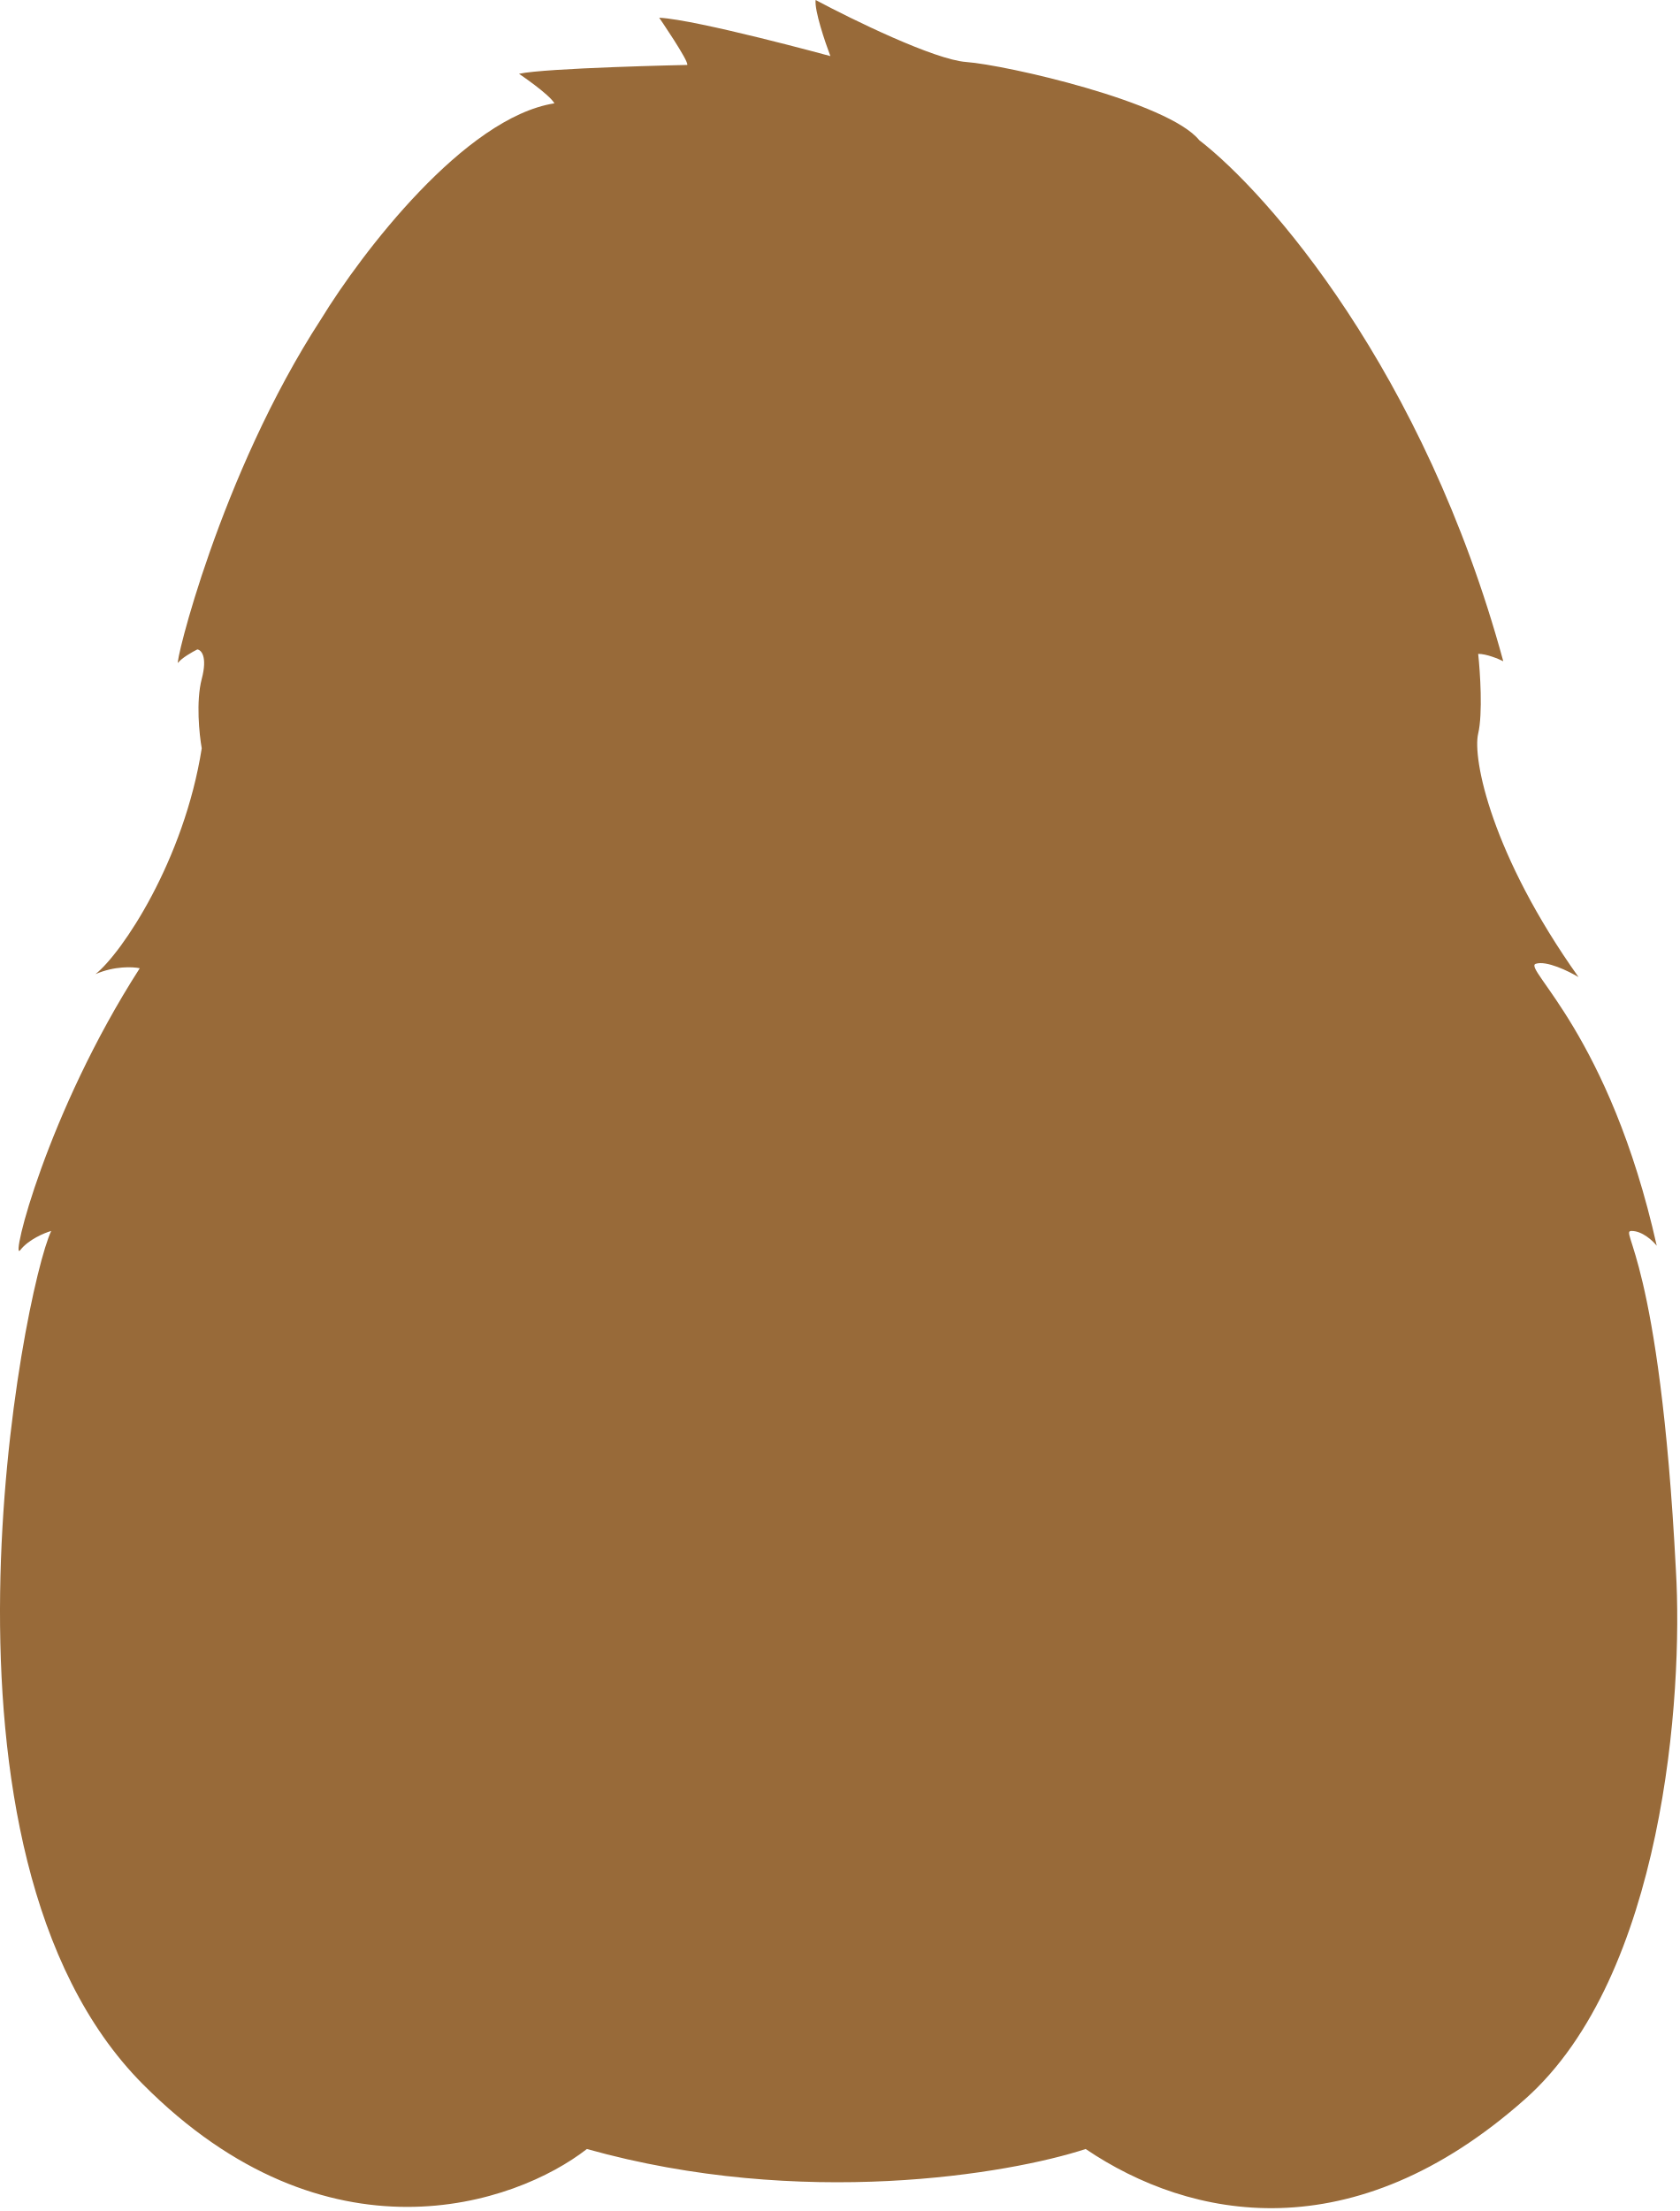
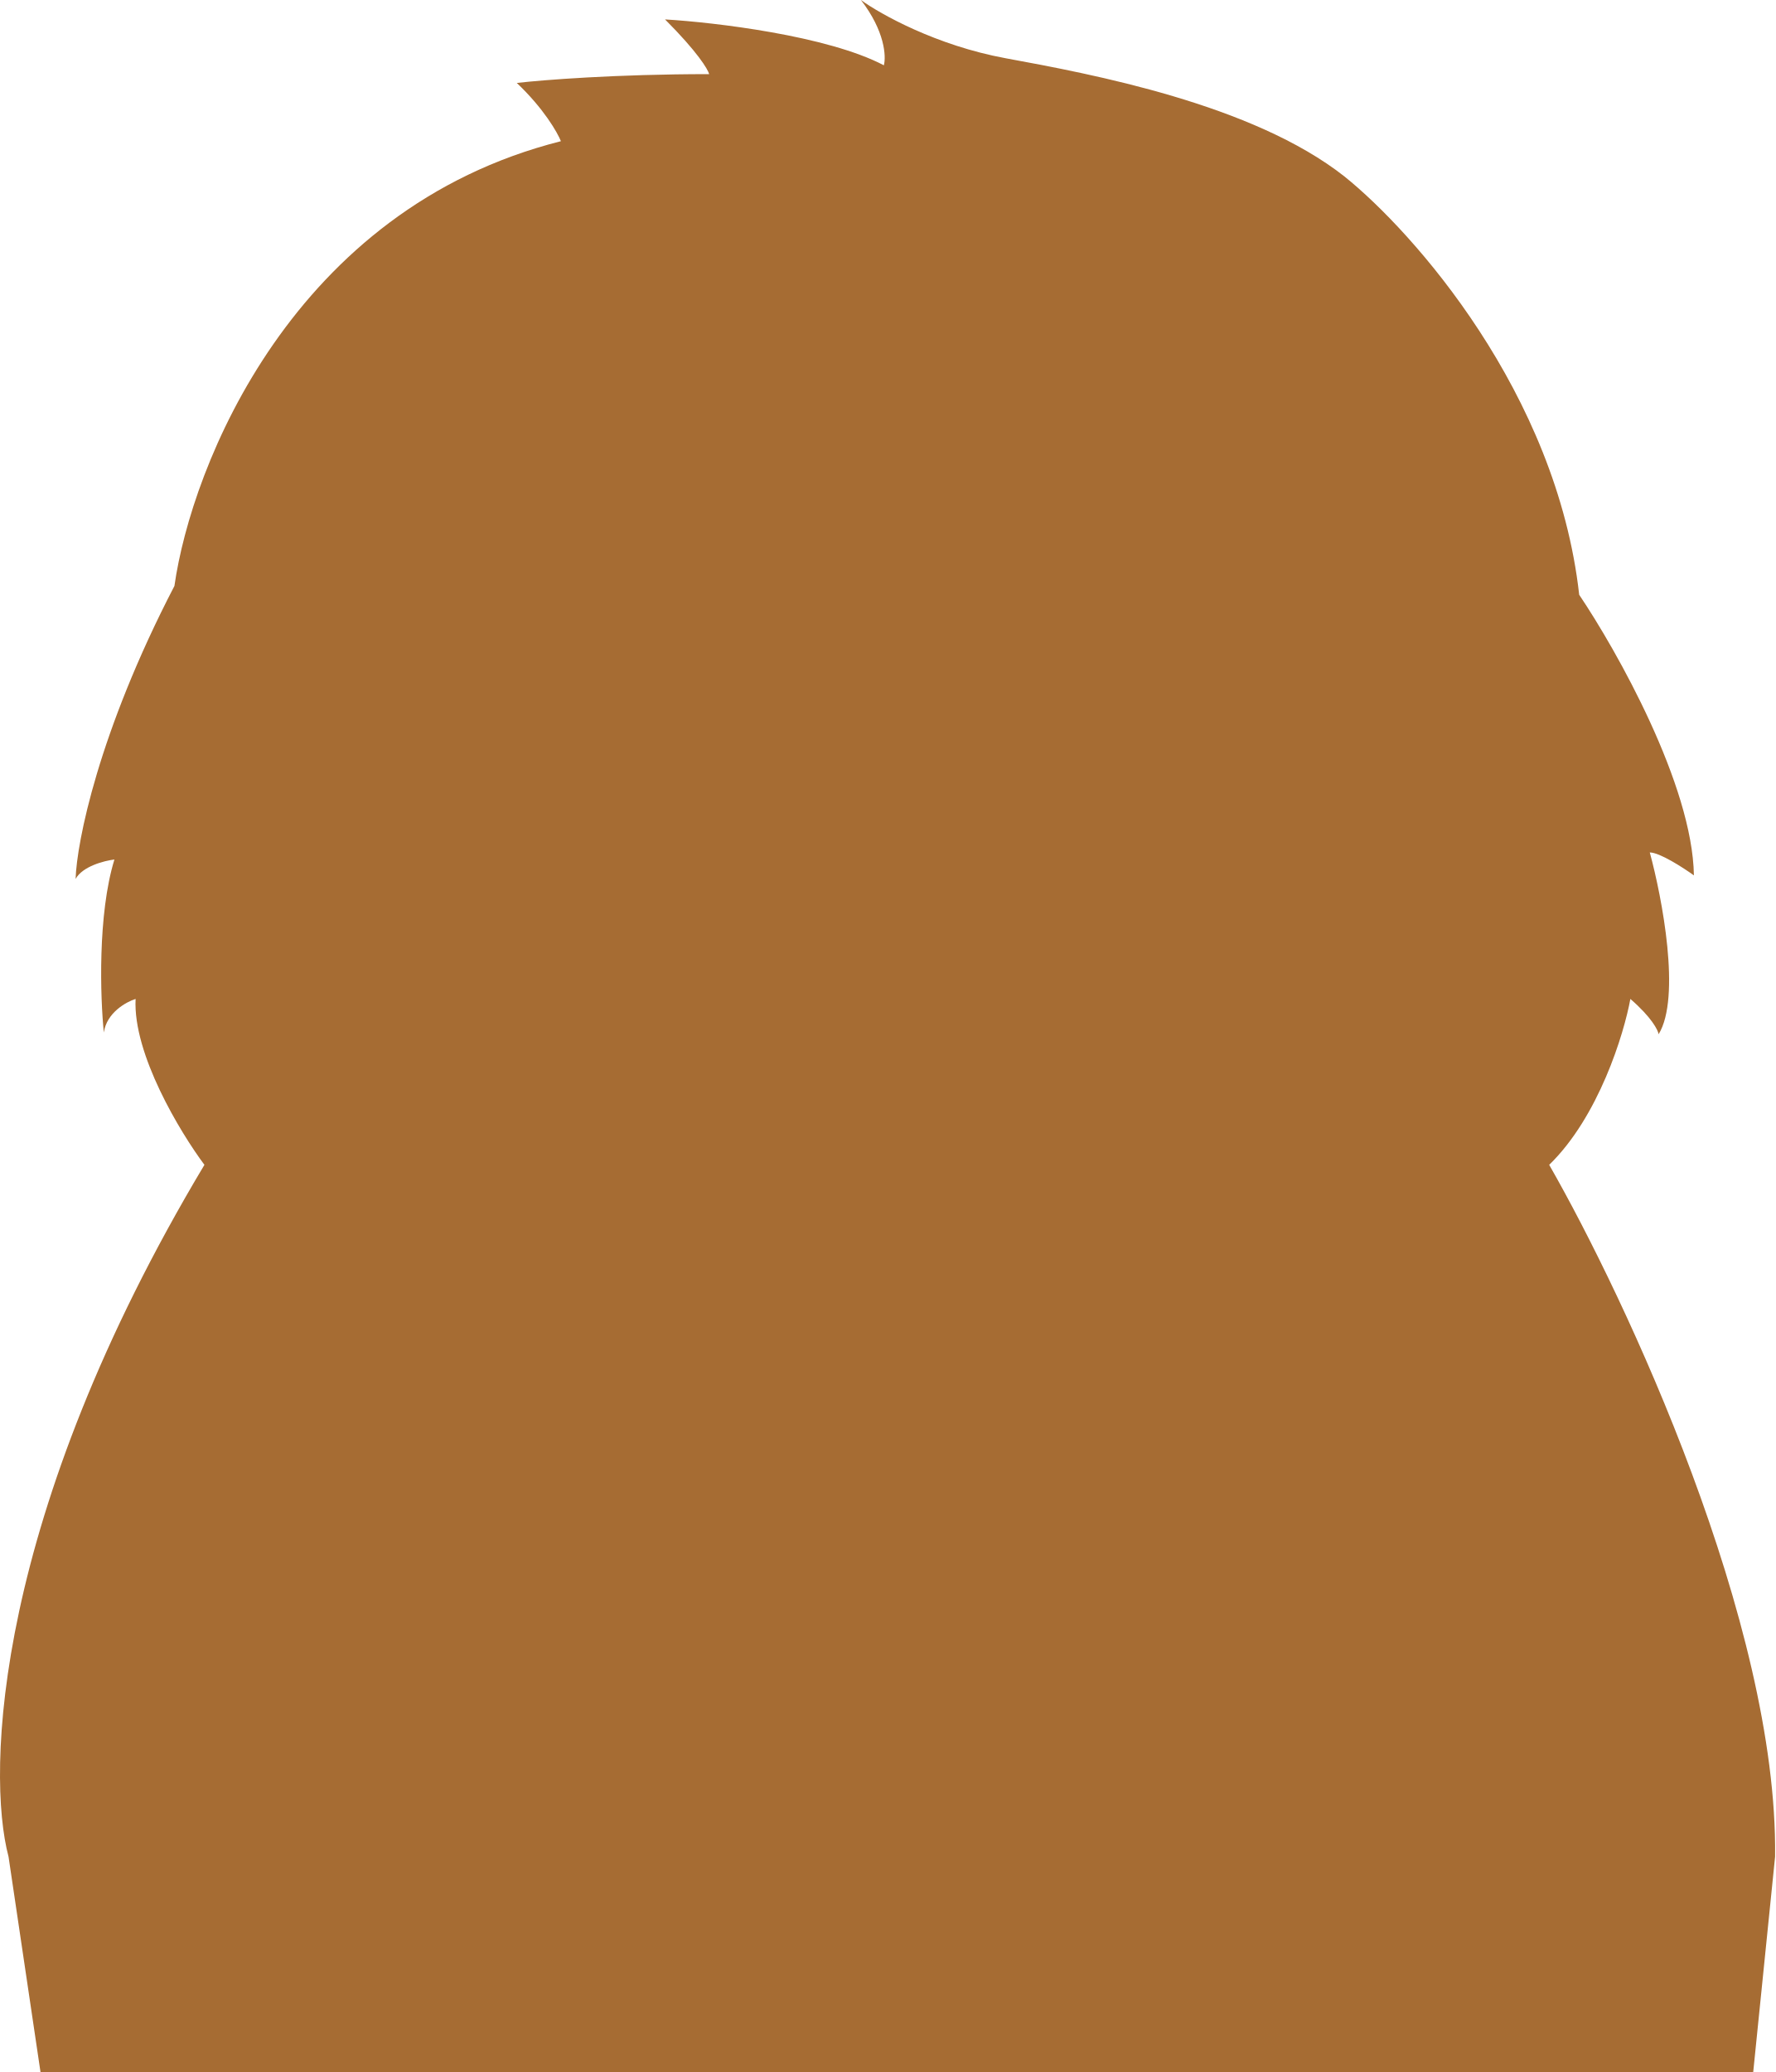
- <svg xmlns="http://www.w3.org/2000/svg" width="569" height="749" viewBox="0 0 569 749" fill="none">
-   <path d="M175.857 25C175.857 25 186.024 31.833 187.857 35C157.457 39.8 122.524 85.667 108.857 108C74.357 161 58.857 226.5 60.357 224.5C61.557 222.9 65.19 220.833 66.857 220C68.19 220.167 70.357 222.4 68.357 230C66.357 237.6 67.524 248.833 68.357 253.5C62.357 291.5 41.357 322.833 32.357 330C38.757 327.2 45.024 327.5 47.357 328C15.857 377 3.357 428 6.857 423.5C9.657 419.9 15.024 417.667 17.357 417C7.857 437 -29.643 627.5 48.357 706C110.757 768.8 174.69 746.833 198.857 728C271.657 748.4 341.857 736.5 367.857 728C403.357 752 458.357 763 516.857 711C563.657 669.4 570.357 574.333 567.857 532C562.357 425.5 548.357 417 552.857 417C556.457 417 560.024 420.333 561.357 422C545.357 350.5 515.857 328 520.357 326.5C523.957 325.3 531.524 329 534.857 331C505.357 289.5 498.857 257 500.857 248.5C502.457 241.7 501.524 227.667 500.857 221.5C503.657 221.5 507.69 223.167 509.357 224C482.557 125.6 429.524 65.333 406.357 47.5C395.857 34.5 340.857 22 327.357 21C316.557 20.2 288.857 6.667 276.357 0C275.957 3.6 279.524 14.167 281.357 19C281.357 19 236.19 6.667 223.357 6C223.357 6 233.524 20.833 232.857 22C232.857 22 184.857 23 175.857 25Z" fill="#986A39" />
+ <svg xmlns="http://www.w3.org/2000/svg" width="503" height="587" viewBox="0 0 503 587" fill="none">
+   <path d="M49.418 166C54.251 132 82.918 59.2 158.918 40C157.918 37.5 154.018 30.7 146.418 23.5C153.585 22.667 174.518 21 200.918 21C200.585 19.667 197.618 14.7 188.418 5.5C202.418 6.333 234.418 10.1 250.418 18.5C251.085 16 250.718 8.8 243.918 0C249.418 4 265.318 12.9 284.918 16.5C309.418 21 354.918 29.5 380.918 50C400.418 65.667 441.018 111.3 447.418 168.5C458.085 184.333 479.518 222.4 479.918 248C476.918 245.833 470.218 241.5 467.418 241.5C470.918 254.333 476.318 282.6 469.918 293C469.751 291.833 467.918 288.2 461.918 283C460.085 293 452.918 316.4 438.918 330C460.585 367.833 503.718 460 502.918 526L489.918 654H21.418L2.418 526C-3.915 502.167 -1.682 429.6 57.918 330C51.085 320.833 37.618 298.6 38.418 283C35.751 283.833 30.218 286.9 29.418 292.5C28.418 282.667 27.618 259.1 32.418 243.5C29.585 243.833 23.418 245.4 21.418 249C21.751 238.667 27.818 207.6 49.418 166Z" fill="#A66C33" />
</svg>
